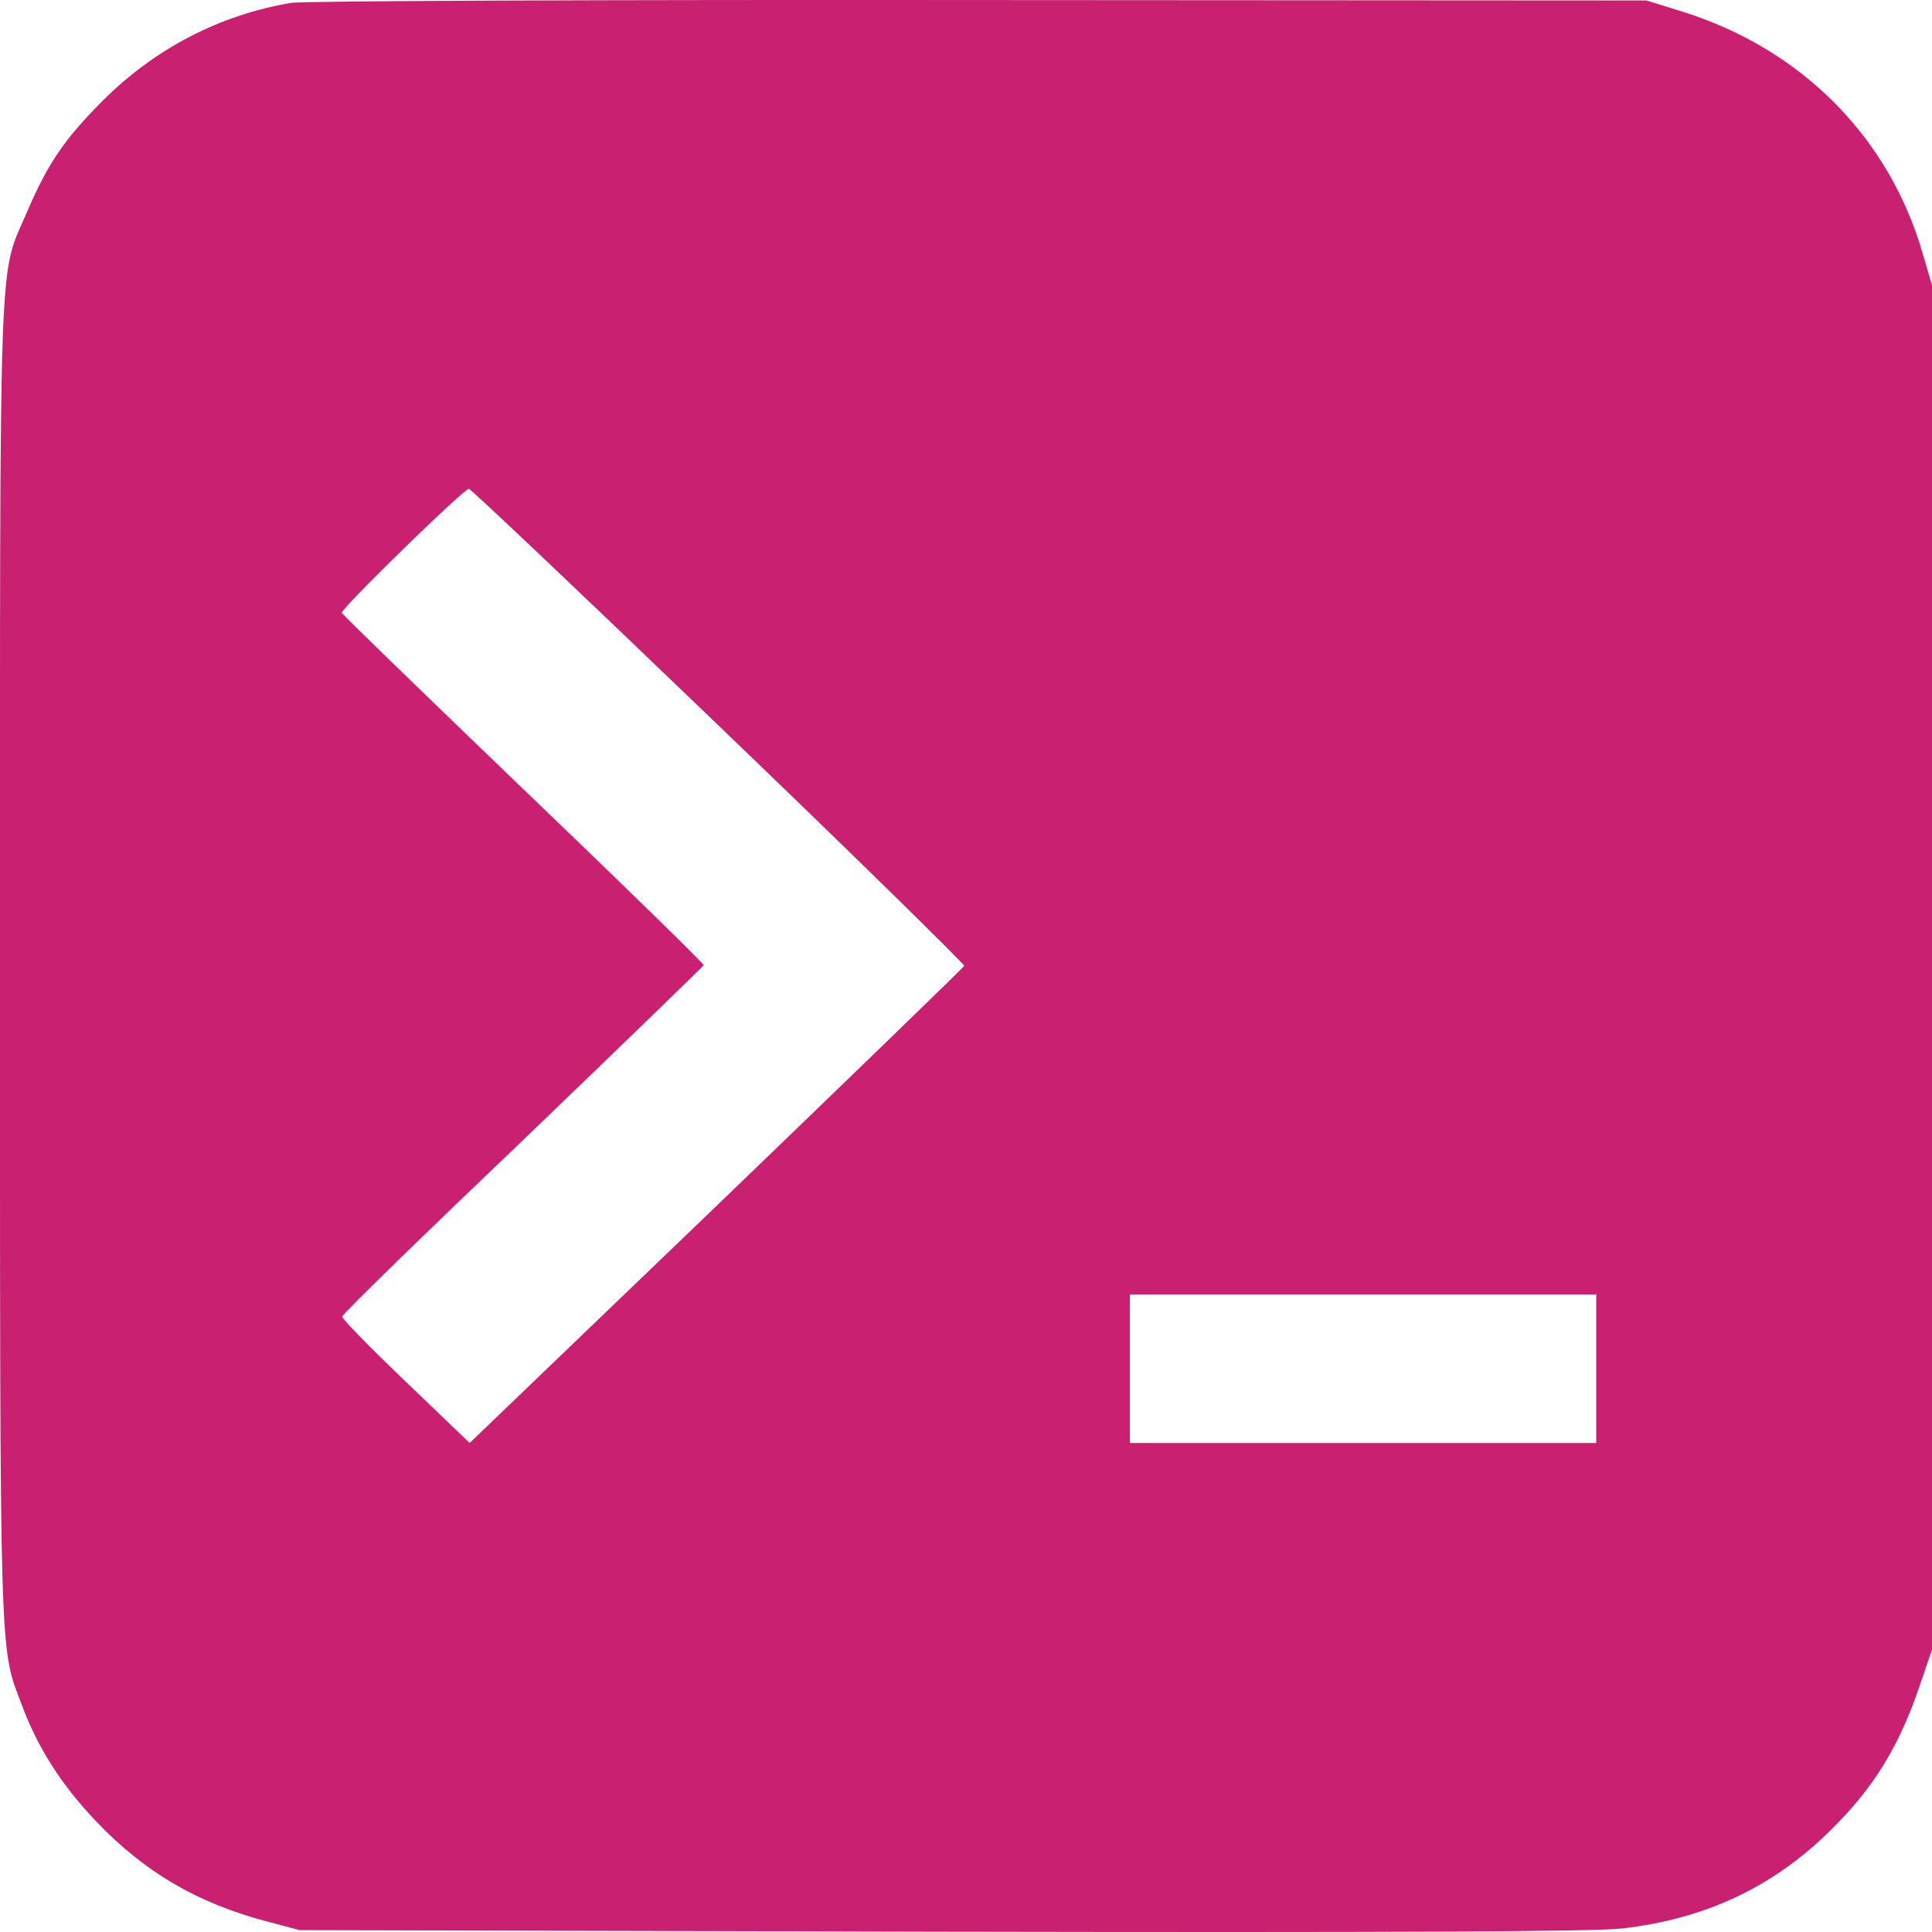
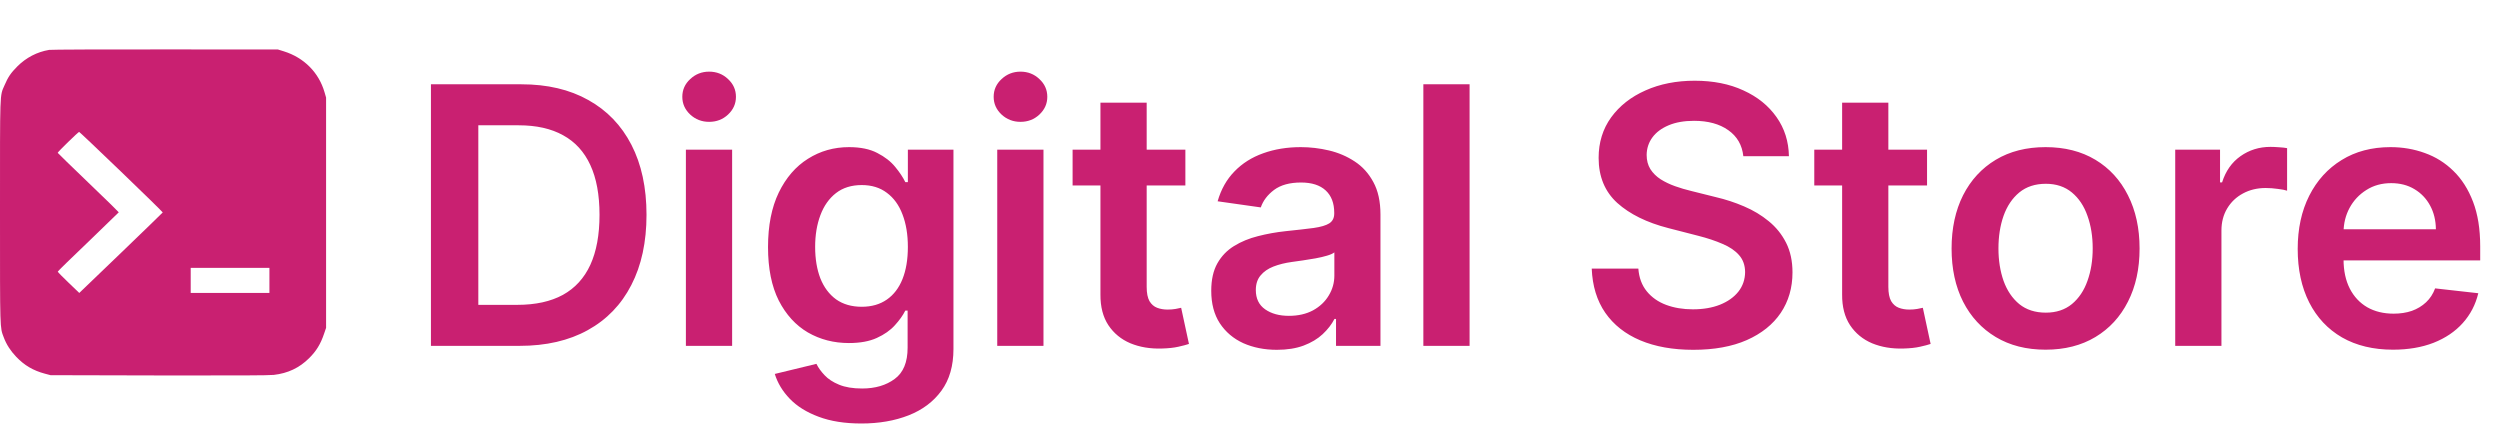
- <svg xmlns="http://www.w3.org/2000/svg" width="33" height="33" viewBox="0 0 33 33" fill="none">
-   <path d="M4.973 0.049C3.75 0.255 2.644 0.831 1.752 1.722C1.092 2.386 0.811 2.798 0.447 3.654C-0.027 4.744 0 4.045 0 16.45C0 28.588 -0.013 28.108 0.378 29.136C0.646 29.856 1.058 30.5 1.642 31.11C2.473 31.981 3.366 32.502 4.547 32.817L5.117 32.968L16.071 32.995C23.866 33.009 27.224 32.995 27.705 32.94C29.133 32.776 30.287 32.234 31.276 31.254C32.011 30.528 32.444 29.822 32.801 28.759L33 28.177V16.526V4.874L32.842 4.333C32.265 2.338 30.768 0.837 28.742 0.2L28.124 0.008L16.723 0.001C10.453 -0.006 5.165 0.015 4.973 0.049ZM12.287 12.406C14.601 14.627 16.476 16.471 16.469 16.498C16.456 16.526 14.553 18.369 12.239 20.597L8.022 24.647L6.93 23.599C6.332 23.03 5.838 22.523 5.845 22.488C5.845 22.447 7.239 21.09 8.935 19.473C10.625 17.848 12.012 16.505 12.019 16.485C12.019 16.457 10.632 15.1 8.928 13.469C7.232 11.838 5.838 10.488 5.838 10.467C5.838 10.378 7.939 8.335 8.008 8.349C8.056 8.363 9.979 10.186 12.287 12.406ZM27.265 23.379V24.647H23.282H19.299V23.379V22.111H23.282H27.265V23.379Z" fill="#C92071" />
+ <svg xmlns="http://www.w3.org/2000/svg" width="253" height="44" viewBox="0 0 253 44" fill="none">
+   <path d="M4.973 5.049C3.75 5.255 2.644 5.831 1.752 6.722C1.092 7.386 0.811 7.798 0.447 8.654C-0.027 9.744 0 9.045 0 21.45C0 33.588 -0.013 33.108 0.378 34.136C0.646 34.856 1.058 35.5 1.642 36.11C2.473 36.981 3.366 37.502 4.547 37.817L5.117 37.968L16.071 37.995C23.866 38.009 27.224 37.995 27.705 37.94C29.133 37.776 30.287 37.234 31.276 36.254C32.011 35.528 32.444 34.822 32.801 33.76L33 33.177V21.526V9.874L32.842 9.333C32.265 7.338 30.768 5.837 28.742 5.2L28.124 5.008L16.723 5.001C10.453 4.994 5.165 5.015 4.973 5.049ZM12.287 17.407C14.601 19.627 16.476 21.471 16.469 21.498C16.456 21.526 14.553 23.369 12.239 25.597L8.022 29.647L6.93 28.599C6.332 28.03 5.838 27.523 5.845 27.488C5.845 27.447 7.239 26.09 8.935 24.473C10.625 22.848 12.012 21.505 12.019 21.485C12.019 21.457 10.632 20.1 8.928 18.469C7.232 16.838 5.838 15.488 5.838 15.467C5.838 15.378 7.939 13.335 8.008 13.349C8.056 13.363 9.979 15.186 12.287 17.407ZM27.265 28.379V29.647H23.282H19.299V28.379V27.111H23.282H27.265V28.379Z" fill="#C92071" />
+   <path d="M52.58 35H43.611V8.531H52.761C55.389 8.531 57.647 9.061 59.534 10.121C61.429 11.172 62.885 12.684 63.902 14.657C64.919 16.63 65.427 18.991 65.427 21.74C65.427 24.497 64.914 26.866 63.889 28.848C62.872 30.83 61.403 32.35 59.482 33.41C57.569 34.47 55.269 35 52.58 35ZM48.406 30.851H52.348C54.191 30.851 55.73 30.515 56.962 29.843C58.194 29.163 59.12 28.15 59.74 26.806C60.361 25.453 60.671 23.764 60.671 21.74C60.671 19.715 60.361 18.035 59.74 16.699C59.12 15.355 58.202 14.351 56.987 13.688C55.781 13.016 54.282 12.68 52.49 12.68H48.406V30.851ZM69.412 35V15.148H74.091V35H69.412ZM71.764 12.331C71.023 12.331 70.386 12.085 69.852 11.594C69.317 11.094 69.05 10.495 69.05 9.797C69.05 9.091 69.317 8.492 69.852 8.001C70.386 7.501 71.023 7.251 71.764 7.251C72.514 7.251 73.152 7.501 73.677 8.001C74.211 8.492 74.478 9.091 74.478 9.797C74.478 10.495 74.211 11.094 73.677 11.594C73.152 12.085 72.514 12.331 71.764 12.331ZM87.171 42.858C85.491 42.858 84.048 42.63 82.842 42.173C81.635 41.725 80.666 41.122 79.934 40.364C79.201 39.605 78.693 38.765 78.409 37.843L82.622 36.822C82.812 37.21 83.087 37.593 83.449 37.973C83.811 38.36 84.298 38.679 84.91 38.929C85.53 39.188 86.31 39.317 87.249 39.317C88.576 39.317 89.674 38.994 90.545 38.347C91.415 37.71 91.85 36.659 91.85 35.194V31.433H91.617C91.376 31.915 91.023 32.411 90.558 32.919C90.101 33.428 89.493 33.854 88.735 34.199C87.986 34.543 87.042 34.716 85.905 34.716C84.38 34.716 82.997 34.358 81.756 33.643C80.524 32.919 79.542 31.842 78.809 30.412C78.086 28.973 77.724 27.172 77.724 25.009C77.724 22.829 78.086 20.99 78.809 19.491C79.542 17.983 80.528 16.841 81.769 16.066C83.01 15.282 84.393 14.89 85.918 14.89C87.081 14.89 88.037 15.088 88.787 15.484C89.545 15.872 90.148 16.341 90.596 16.893C91.044 17.436 91.385 17.948 91.617 18.431H91.876V15.148H96.49V35.323C96.49 37.02 96.085 38.425 95.275 39.536C94.465 40.648 93.358 41.479 91.954 42.031C90.549 42.582 88.955 42.858 87.171 42.858ZM87.21 31.045C88.201 31.045 89.046 30.804 89.743 30.321C90.441 29.839 90.971 29.145 91.333 28.241C91.695 27.336 91.876 26.25 91.876 24.984C91.876 23.734 91.695 22.64 91.333 21.701C90.98 20.762 90.454 20.034 89.756 19.517C89.067 18.991 88.218 18.728 87.21 18.728C86.168 18.728 85.297 19 84.6 19.542C83.902 20.085 83.376 20.831 83.023 21.778C82.669 22.718 82.493 23.786 82.493 24.984C82.493 26.198 82.669 27.263 83.023 28.176C83.385 29.081 83.915 29.787 84.612 30.296C85.319 30.795 86.185 31.045 87.21 31.045ZM100.921 35V15.148H105.6V35H100.921ZM103.273 12.331C102.532 12.331 101.895 12.085 101.36 11.594C100.826 11.094 100.559 10.495 100.559 9.797C100.559 9.091 100.826 8.492 101.36 8.001C101.895 7.501 102.532 7.251 103.273 7.251C104.023 7.251 104.66 7.501 105.186 8.001C105.72 8.492 105.987 9.091 105.987 9.797C105.987 10.495 105.72 11.094 105.186 11.594C104.66 12.085 104.023 12.331 103.273 12.331ZM119.96 15.148V18.767H108.547V15.148H119.96ZM111.365 10.392H116.044V29.029C116.044 29.658 116.138 30.14 116.328 30.477C116.526 30.804 116.785 31.028 117.103 31.148C117.422 31.269 117.775 31.329 118.163 31.329C118.456 31.329 118.723 31.308 118.965 31.265C119.214 31.222 119.404 31.183 119.533 31.148L120.322 34.806C120.072 34.892 119.714 34.987 119.249 35.09C118.792 35.194 118.232 35.254 117.569 35.271C116.397 35.306 115.341 35.129 114.402 34.742C113.463 34.345 112.718 33.733 112.166 32.906C111.623 32.079 111.356 31.045 111.365 29.804V10.392ZM129.221 35.401C127.963 35.401 126.83 35.177 125.822 34.729C124.823 34.272 124.03 33.6 123.444 32.712C122.867 31.825 122.578 30.731 122.578 29.43C122.578 28.309 122.785 27.383 123.198 26.651C123.612 25.919 124.176 25.333 124.892 24.893C125.607 24.454 126.412 24.122 127.308 23.898C128.213 23.665 129.148 23.497 130.113 23.394C131.276 23.273 132.22 23.166 132.943 23.071C133.667 22.967 134.193 22.812 134.52 22.605C134.856 22.39 135.024 22.058 135.024 21.61V21.533C135.024 20.559 134.736 19.805 134.158 19.271C133.581 18.737 132.75 18.47 131.664 18.47C130.518 18.47 129.609 18.72 128.937 19.219C128.273 19.719 127.825 20.309 127.593 20.99L123.224 20.37C123.569 19.163 124.138 18.155 124.93 17.345C125.723 16.527 126.692 15.915 127.838 15.51C128.984 15.097 130.251 14.89 131.638 14.89C132.594 14.89 133.547 15.002 134.494 15.226C135.442 15.45 136.308 15.82 137.092 16.337C137.876 16.846 138.505 17.539 138.979 18.418C139.462 19.297 139.703 20.395 139.703 21.714V35H135.205V32.273H135.05C134.766 32.824 134.365 33.341 133.848 33.824C133.34 34.298 132.698 34.681 131.922 34.974C131.156 35.258 130.255 35.401 129.221 35.401ZM130.436 31.963C131.375 31.963 132.189 31.777 132.879 31.407C133.568 31.028 134.098 30.528 134.468 29.908C134.848 29.287 135.037 28.611 135.037 27.879V25.539C134.891 25.66 134.641 25.772 134.288 25.875C133.943 25.979 133.555 26.069 133.124 26.147C132.694 26.224 132.267 26.293 131.845 26.354C131.423 26.414 131.056 26.466 130.746 26.509C130.048 26.604 129.424 26.759 128.872 26.974C128.321 27.189 127.886 27.491 127.567 27.879C127.248 28.258 127.089 28.749 127.089 29.352C127.089 30.214 127.403 30.864 128.032 31.304C128.661 31.743 129.462 31.963 130.436 31.963ZM148.722 8.531V35H144.043V8.531H148.722ZM176.425 15.807C176.304 14.679 175.796 13.8 174.899 13.171C174.012 12.542 172.857 12.227 171.436 12.227C170.436 12.227 169.579 12.378 168.864 12.68C168.149 12.981 167.601 13.39 167.222 13.907C166.843 14.424 166.649 15.015 166.641 15.678C166.641 16.23 166.766 16.708 167.016 17.113C167.274 17.518 167.623 17.862 168.062 18.147C168.502 18.422 168.989 18.655 169.523 18.845C170.057 19.034 170.596 19.194 171.138 19.323L173.62 19.943C174.619 20.176 175.58 20.49 176.502 20.887C177.433 21.283 178.264 21.783 178.996 22.386C179.737 22.989 180.323 23.717 180.754 24.57C181.185 25.423 181.4 26.422 181.4 27.569C181.4 29.119 181.004 30.485 180.211 31.666C179.419 32.837 178.273 33.755 176.773 34.418C175.283 35.073 173.478 35.401 171.358 35.401C169.299 35.401 167.511 35.082 165.995 34.444C164.487 33.807 163.306 32.876 162.453 31.653C161.609 30.429 161.152 28.939 161.083 27.181H165.801C165.87 28.103 166.154 28.869 166.654 29.481C167.153 30.093 167.804 30.55 168.605 30.851C169.415 31.153 170.32 31.304 171.319 31.304C172.362 31.304 173.275 31.148 174.059 30.838C174.852 30.52 175.472 30.08 175.92 29.52C176.369 28.951 176.597 28.288 176.605 27.53C176.597 26.84 176.394 26.272 175.998 25.824C175.602 25.367 175.046 24.988 174.331 24.686C173.624 24.376 172.797 24.1 171.849 23.859L168.838 23.084C166.658 22.524 164.935 21.675 163.668 20.538C162.41 19.392 161.781 17.871 161.781 15.975C161.781 14.416 162.203 13.05 163.048 11.878C163.901 10.707 165.06 9.797 166.524 9.151C167.989 8.496 169.648 8.169 171.5 8.169C173.379 8.169 175.024 8.496 176.437 9.151C177.859 9.797 178.975 10.698 179.785 11.852C180.595 12.998 181.013 14.317 181.039 15.807H176.425ZM195.017 15.148V18.767H183.605V15.148H195.017ZM186.423 10.392H191.101V29.029C191.101 29.658 191.196 30.14 191.386 30.477C191.584 30.804 191.842 31.028 192.161 31.148C192.48 31.269 192.833 31.329 193.221 31.329C193.514 31.329 193.781 31.308 194.022 31.265C194.272 31.222 194.462 31.183 194.591 31.148L195.379 34.806C195.129 34.892 194.772 34.987 194.307 35.09C193.85 35.194 193.29 35.254 192.626 35.271C191.455 35.306 190.399 35.129 189.46 34.742C188.521 34.345 187.775 33.733 187.224 32.906C186.681 32.079 186.414 31.045 186.423 29.804V10.392ZM207.012 35.388C205.074 35.388 203.394 34.961 201.972 34.108C200.55 33.255 199.447 32.062 198.663 30.528C197.888 28.994 197.5 27.202 197.5 25.152C197.5 23.101 197.888 21.305 198.663 19.762C199.447 18.22 200.55 17.022 201.972 16.169C203.394 15.316 205.074 14.89 207.012 14.89C208.951 14.89 210.631 15.316 212.053 16.169C213.475 17.022 214.573 18.22 215.349 19.762C216.133 21.305 216.525 23.101 216.525 25.152C216.525 27.202 216.133 28.994 215.349 30.528C214.573 32.062 213.475 33.255 212.053 34.108C210.631 34.961 208.951 35.388 207.012 35.388ZM207.038 31.64C208.089 31.64 208.968 31.351 209.675 30.774C210.381 30.188 210.907 29.404 211.252 28.422C211.605 27.439 211.781 26.345 211.781 25.139C211.781 23.924 211.605 22.825 211.252 21.843C210.907 20.852 210.381 20.064 209.675 19.478C208.968 18.892 208.089 18.599 207.038 18.599C205.961 18.599 205.065 18.892 204.35 19.478C203.643 20.064 203.114 20.852 202.76 21.843C202.416 22.825 202.243 23.924 202.243 25.139C202.243 26.345 202.416 27.439 202.76 28.422C203.114 29.404 203.643 30.188 204.35 30.774C205.065 31.351 205.961 31.64 207.038 31.64ZM220.132 35V15.148H224.668V18.457H224.875C225.237 17.311 225.857 16.428 226.736 15.807C227.624 15.178 228.636 14.864 229.773 14.864C230.032 14.864 230.321 14.877 230.639 14.903C230.967 14.92 231.238 14.95 231.454 14.993V19.297C231.255 19.228 230.941 19.168 230.51 19.116C230.088 19.056 229.679 19.026 229.282 19.026C228.429 19.026 227.662 19.211 226.982 19.581C226.31 19.943 225.78 20.447 225.392 21.093C225.004 21.74 224.81 22.485 224.81 23.329V35H220.132ZM242.169 35.388C240.179 35.388 238.46 34.974 237.012 34.147C235.573 33.311 234.466 32.131 233.691 30.606C232.915 29.072 232.527 27.267 232.527 25.19C232.527 23.148 232.915 21.356 233.691 19.814C234.475 18.263 235.569 17.057 236.973 16.195C238.378 15.325 240.028 14.89 241.923 14.89C243.147 14.89 244.302 15.088 245.387 15.484C246.481 15.872 247.447 16.475 248.282 17.294C249.127 18.112 249.79 19.155 250.273 20.421C250.755 21.679 250.996 23.178 250.996 24.919V26.354H234.725V23.2H246.512C246.503 22.304 246.309 21.507 245.93 20.809C245.551 20.102 245.021 19.547 244.34 19.142C243.668 18.737 242.884 18.534 241.988 18.534C241.032 18.534 240.192 18.767 239.468 19.232C238.744 19.689 238.18 20.292 237.775 21.042C237.378 21.783 237.176 22.597 237.167 23.484V26.237C237.167 27.392 237.378 28.383 237.801 29.21C238.223 30.028 238.813 30.657 239.571 31.097C240.329 31.528 241.217 31.743 242.234 31.743C242.914 31.743 243.53 31.648 244.082 31.459C244.633 31.261 245.111 30.972 245.516 30.593C245.921 30.214 246.227 29.744 246.434 29.184L250.803 29.675C250.527 30.83 250.001 31.838 249.226 32.7C248.459 33.553 247.477 34.216 246.279 34.69C245.081 35.155 243.711 35.388 242.169 35.388Z" fill="#C92071" />
</svg>
